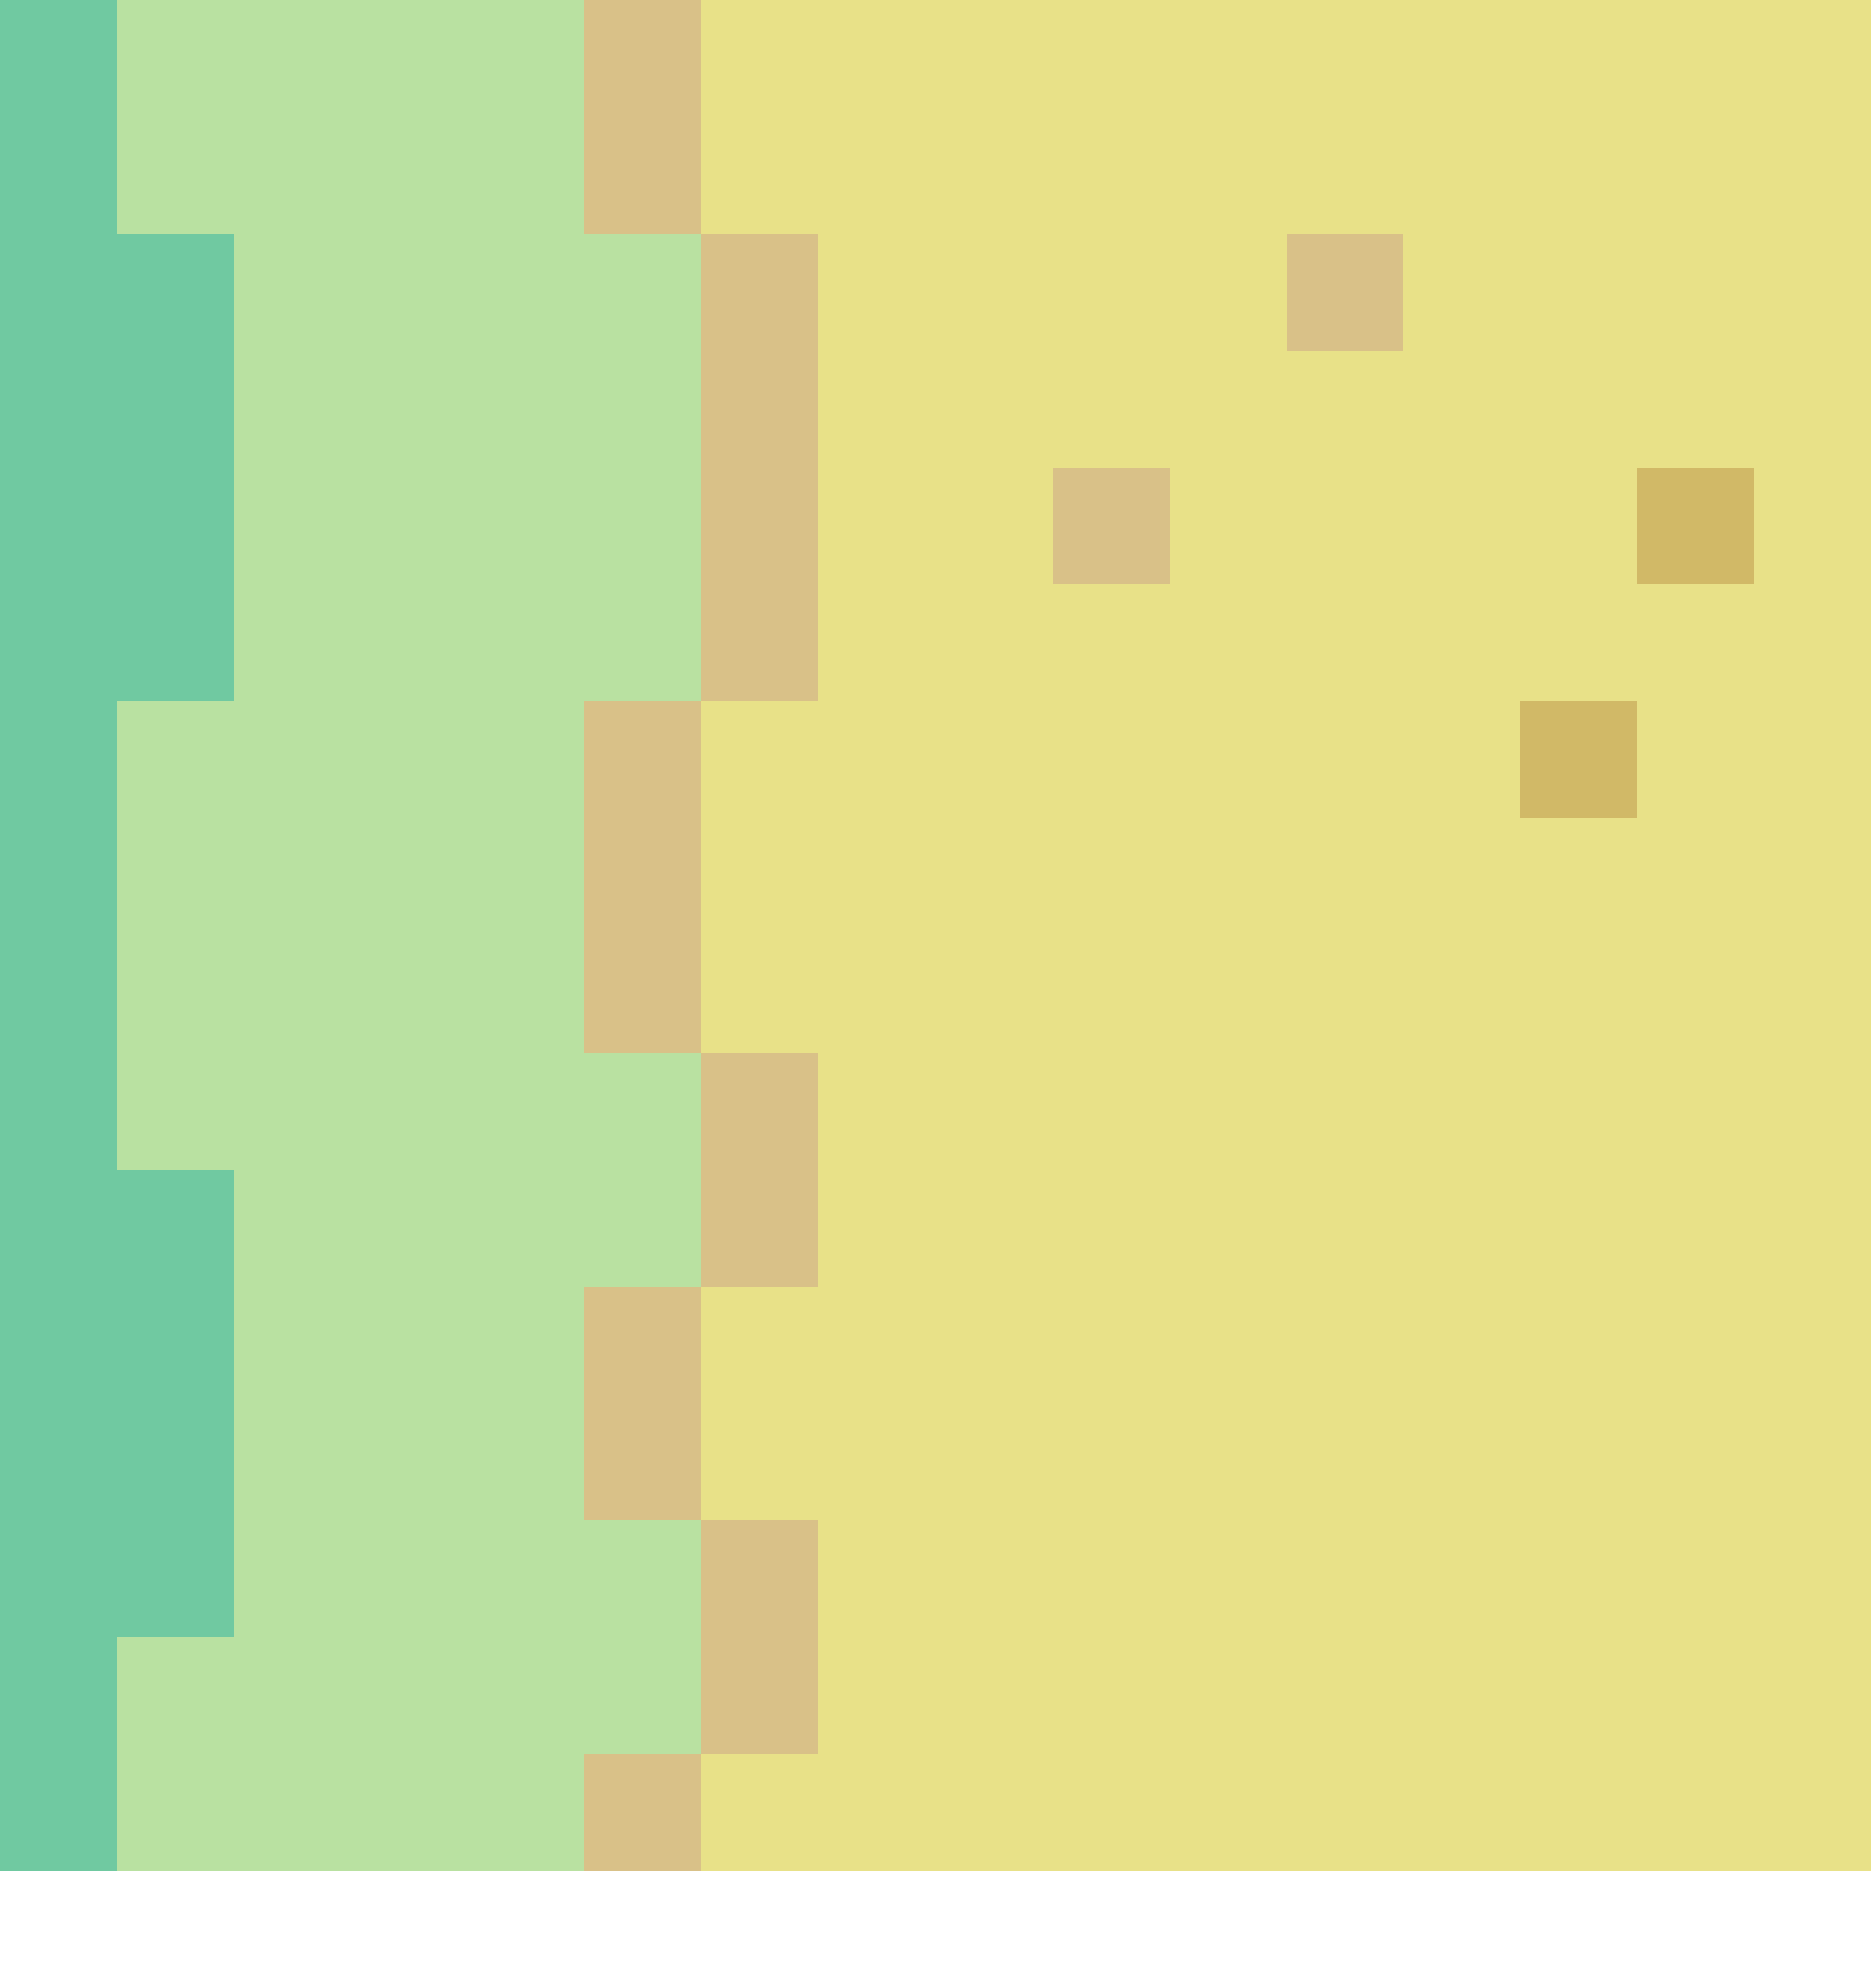
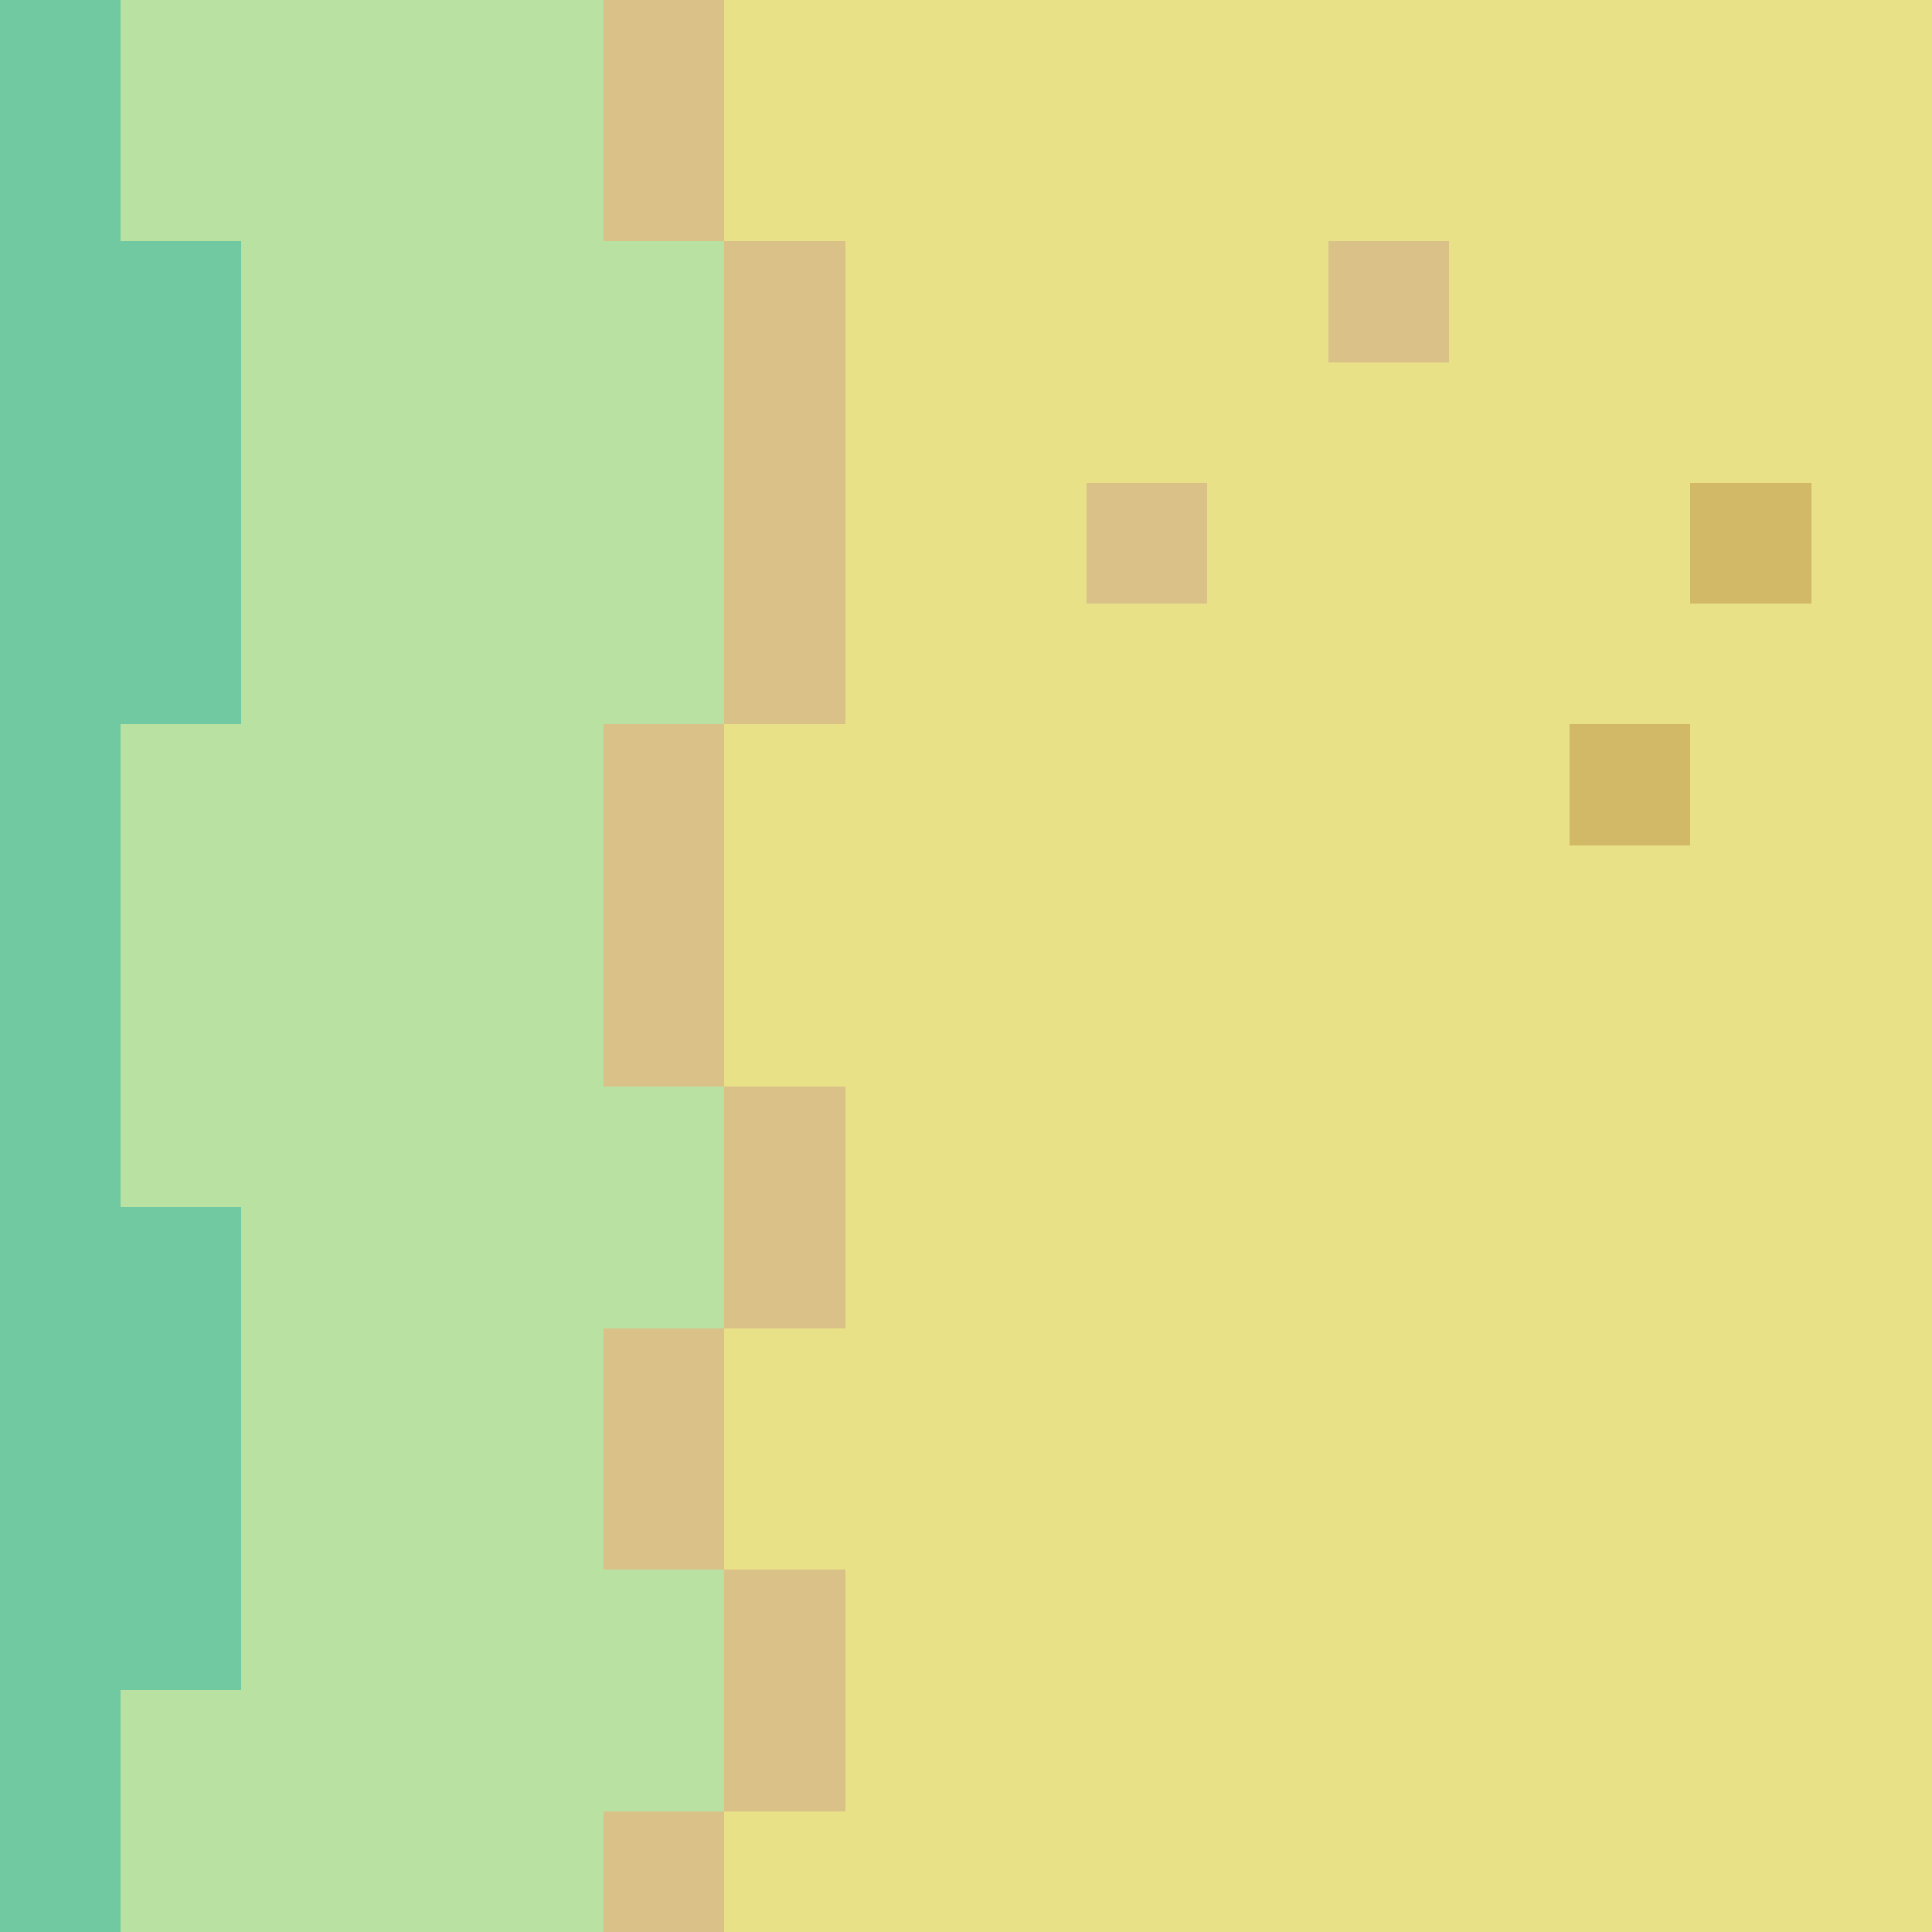
- <svg xmlns="http://www.w3.org/2000/svg" viewBox="0 -0.5 16 17" shape-rendering="crispEdges">
+ <svg xmlns="http://www.w3.org/2000/svg" viewBox="0 -0.5 16 16" shape-rendering="crispEdges">
  <path stroke="#70c9a1" d="M0 0h1M0 1h1M0 2h2M0 3h2M0 4h2M0 5h2M0 6h1M0 7h1M0 8h1M0 9h1M0 10h2M0 11h2M0 12h2M0 13h2M0 14h1M0 15h1" />
  <path stroke="#b9e1a1" d="M1 0h4M1 1h4M2 2h4M2 3h4M2 4h4M2 5h4M1 6h4M1 7h4M1 8h4M1 9h5M2 10h4M2 11h3M2 12h3M2 13h4M1 14h5M1 15h4" />
  <path stroke="#d9c188" d="M5 0h1M5 1h1M6 2h1M11 2h1M6 3h1M6 4h1M9 4h1M6 5h1M5 6h1M5 7h1M5 8h1M6 9h1M6 10h1M5 11h1M5 12h1M6 13h1M6 14h1M5 15h1" />
  <path stroke="#e8e188" d="M6 0h10M6 1h10M7 2h4M12 2h4M7 3h9M7 4h2M10 4h4M15 4h1M7 5h9M6 6h7M14 6h2M6 7h10M6 8h10M7 9h9M7 10h9M6 11h10M6 12h10M7 13h9M7 14h9M6 15h10" />
  <path stroke="#d1b967" d="M14 4h1M13 6h1" />
</svg>
